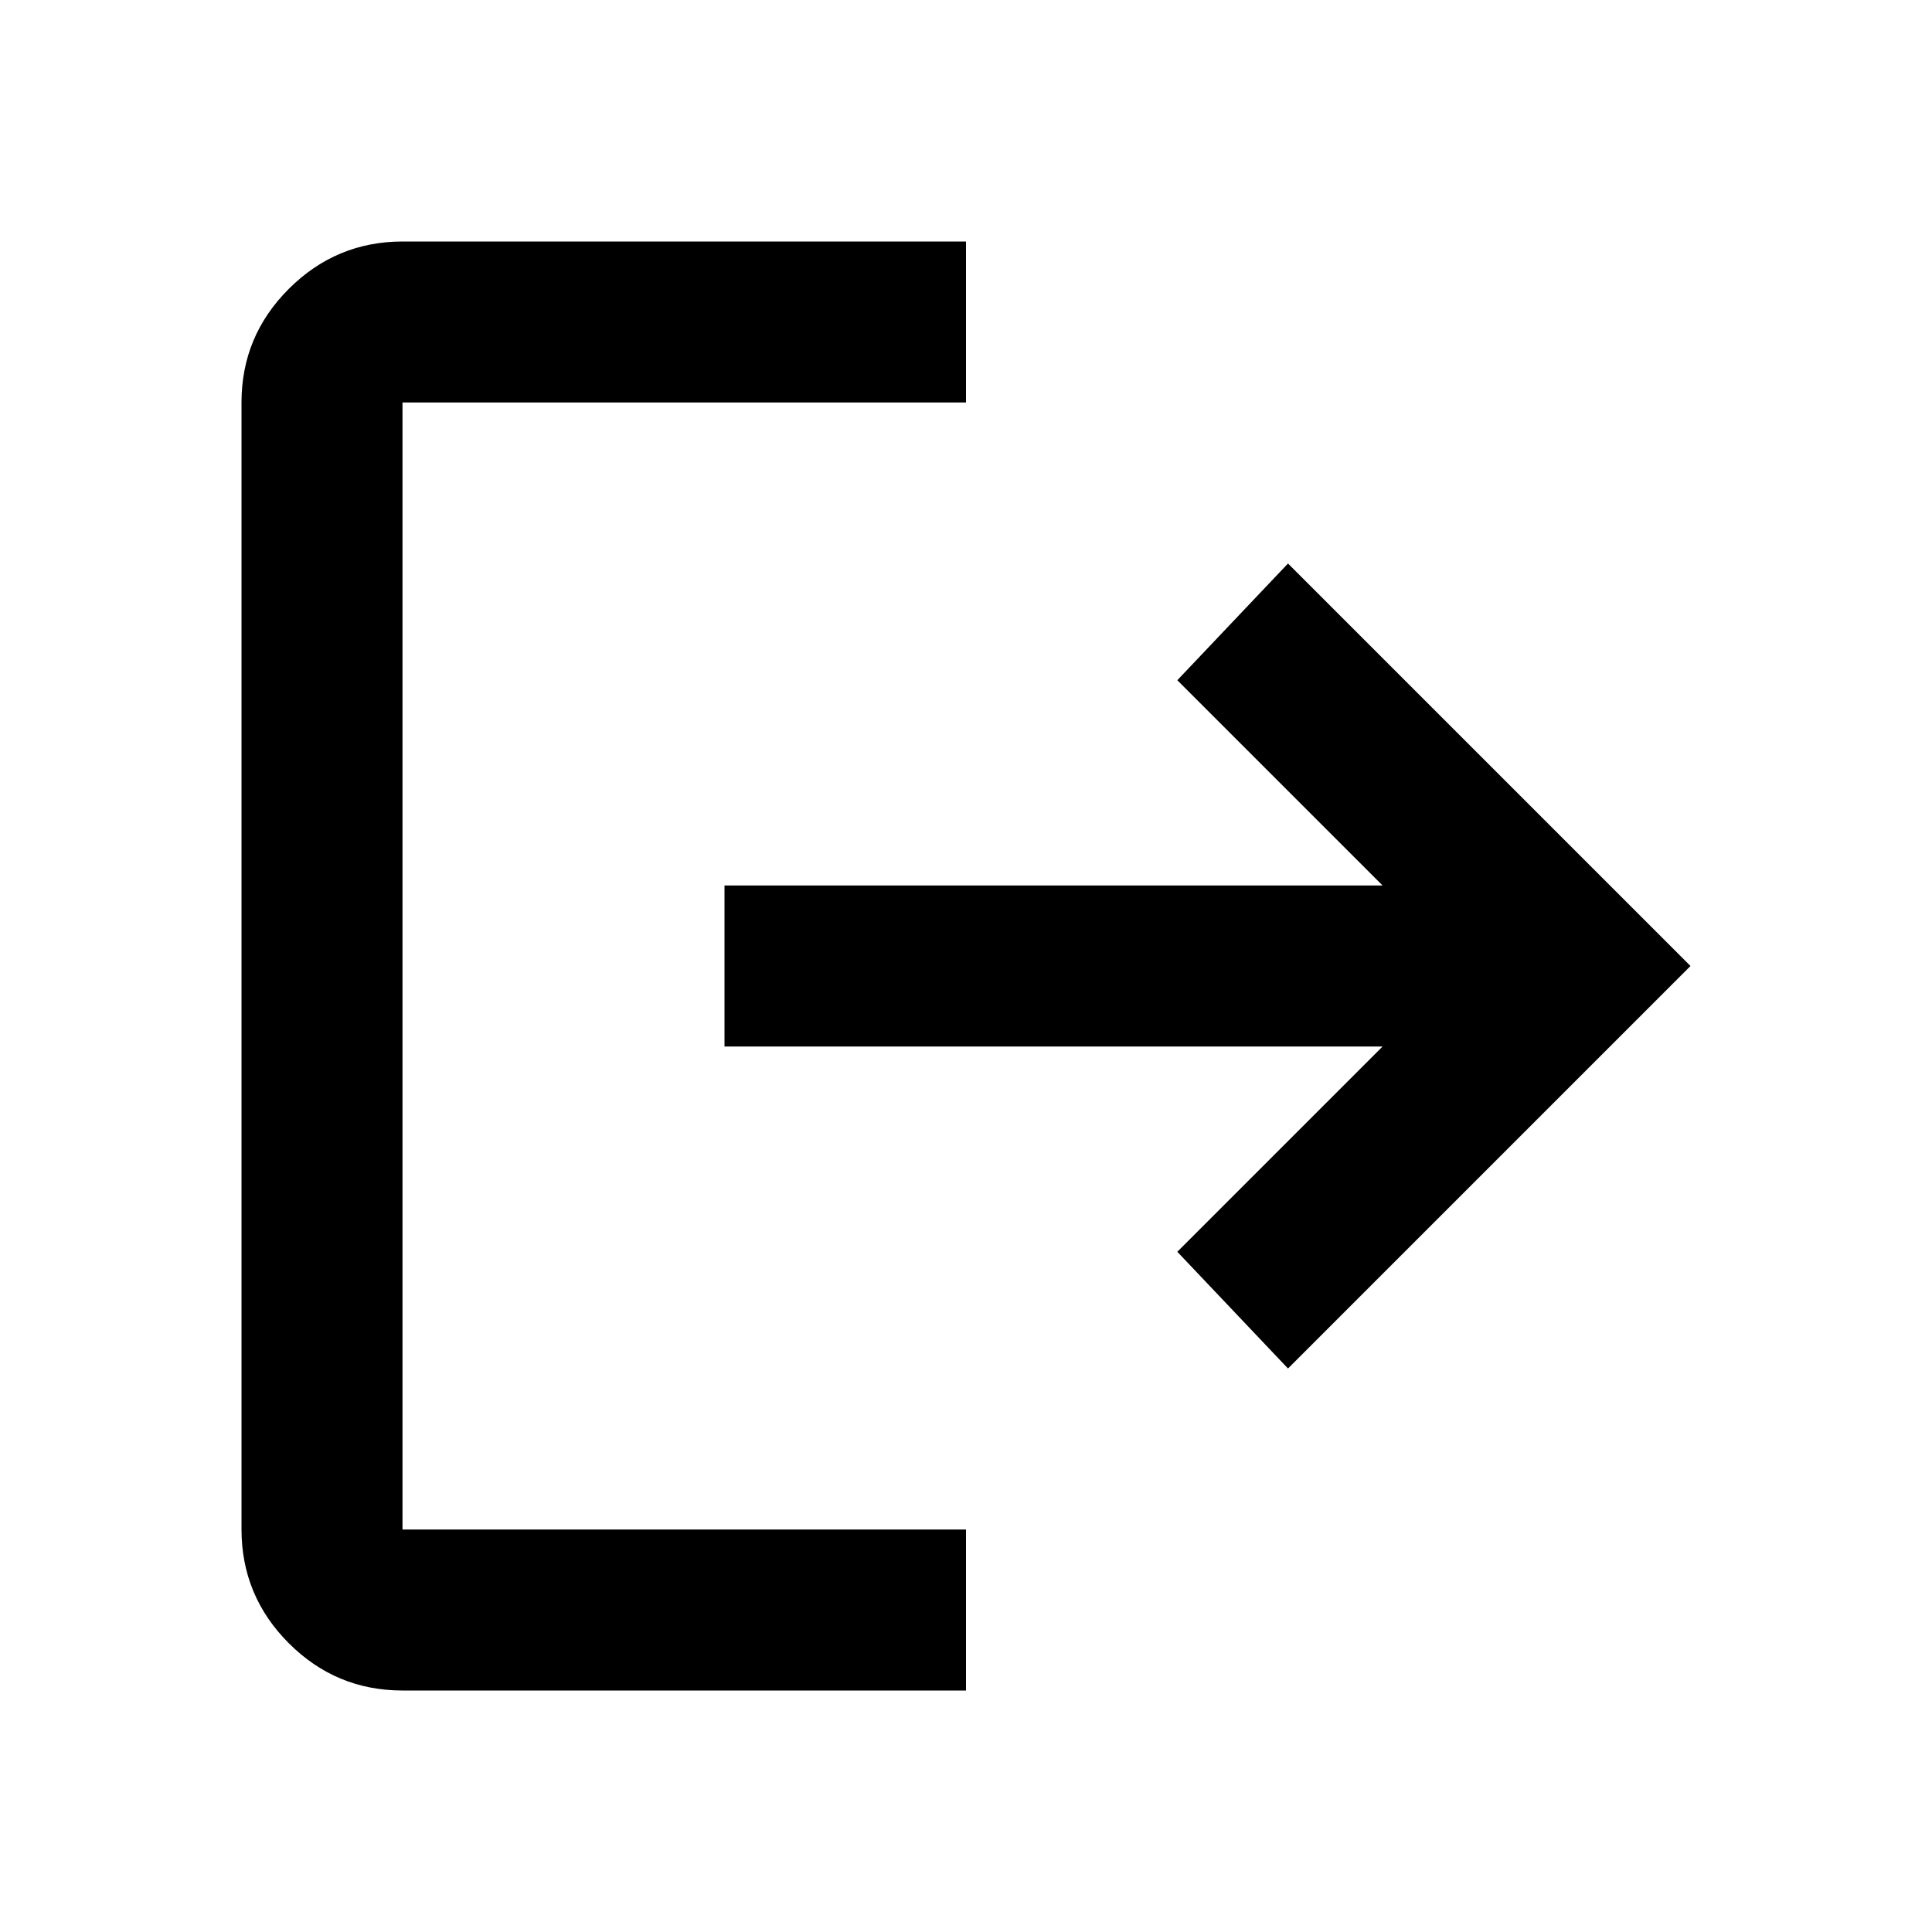
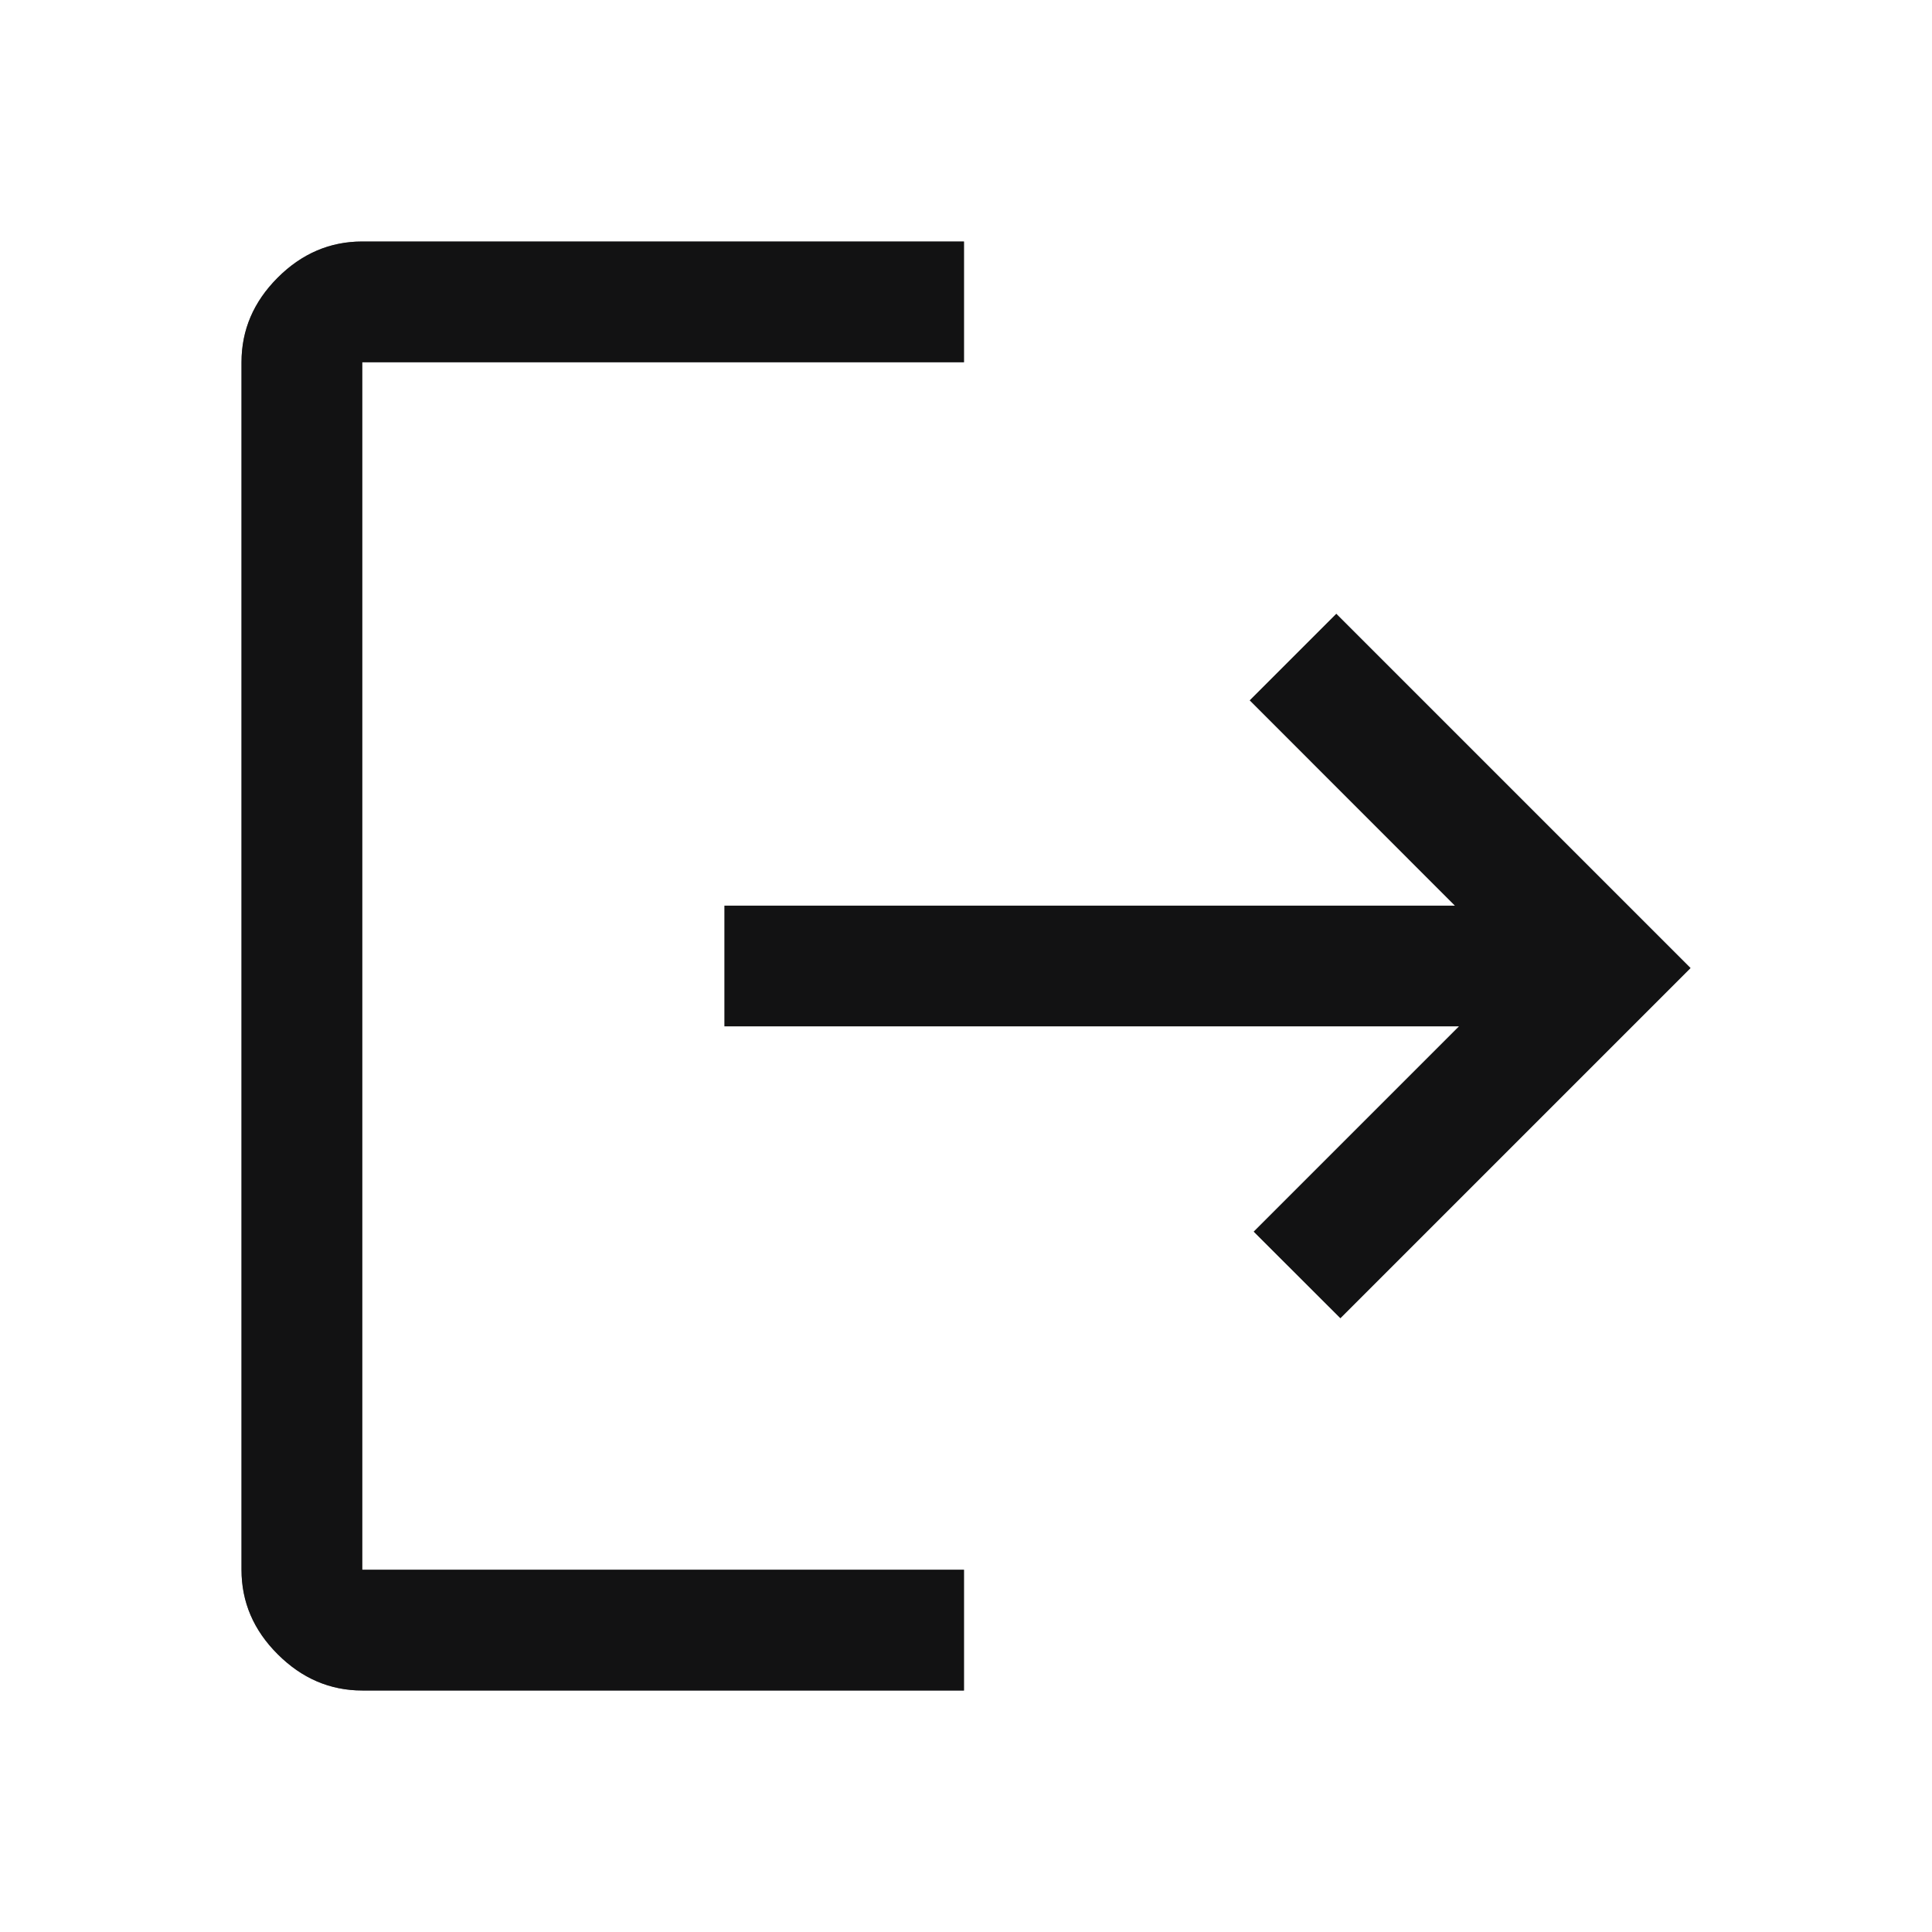
- <svg xmlns="http://www.w3.org/2000/svg" width="100%" height="100%" viewBox="0 0 24 24" fill="currentColor">
-   <path d="M5 21q-.825 0-1.412-.587T3 19V5q0-.825.588-1.412T5 3h7v2H5v14h7v2zm11-4l-1.375-1.45l2.55-2.55H9v-2h8.175l-2.55-2.55L16 7l5 5z" />
+ <svg xmlns="http://www.w3.org/2000/svg" width="100%" height="100%" viewBox="0 0 18 18" fill="currentColor">
+   <mask id="mask0_10500_492" style="mask-type:alpha" maskUnits="userSpaceOnUse" x="0" y="0" width="18" height="18">
+     <rect width="18" height="18" />
+   </mask>
+   <g mask="url(#mask0_10500_492)">
+     <path d="M3.375 15.75C3.075 15.75 2.812 15.637 2.587 15.412C2.362 15.188 2.25 14.925 2.25 14.625V3.375C2.25 3.075 2.362 2.812 2.587 2.587C2.812 2.362 3.075 2.25 3.375 2.25H8.981V3.375H3.375V14.625H8.981V15.75H3.375ZM12.488 12.281L11.681 11.475L13.594 9.562H6.75V8.438H13.556L11.644 6.525L12.45 5.719L15.75 9.019L12.488 12.281Z" fill="#59595D" />
+     <path d="M3.375 15.75C3.075 15.75 2.812 15.637 2.587 15.412C2.362 15.188 2.25 14.925 2.25 14.625V3.375C2.25 3.075 2.362 2.812 2.587 2.587C2.812 2.362 3.075 2.25 3.375 2.25H8.981V3.375H3.375V14.625H8.981V15.75H3.375ZM12.488 12.281L11.681 11.475L13.594 9.562H6.75V8.438H13.556L11.644 6.525L12.45 5.719L15.75 9.019L12.488 12.281Z" fill-opacity="0.8" />
+   </g>
</svg>
